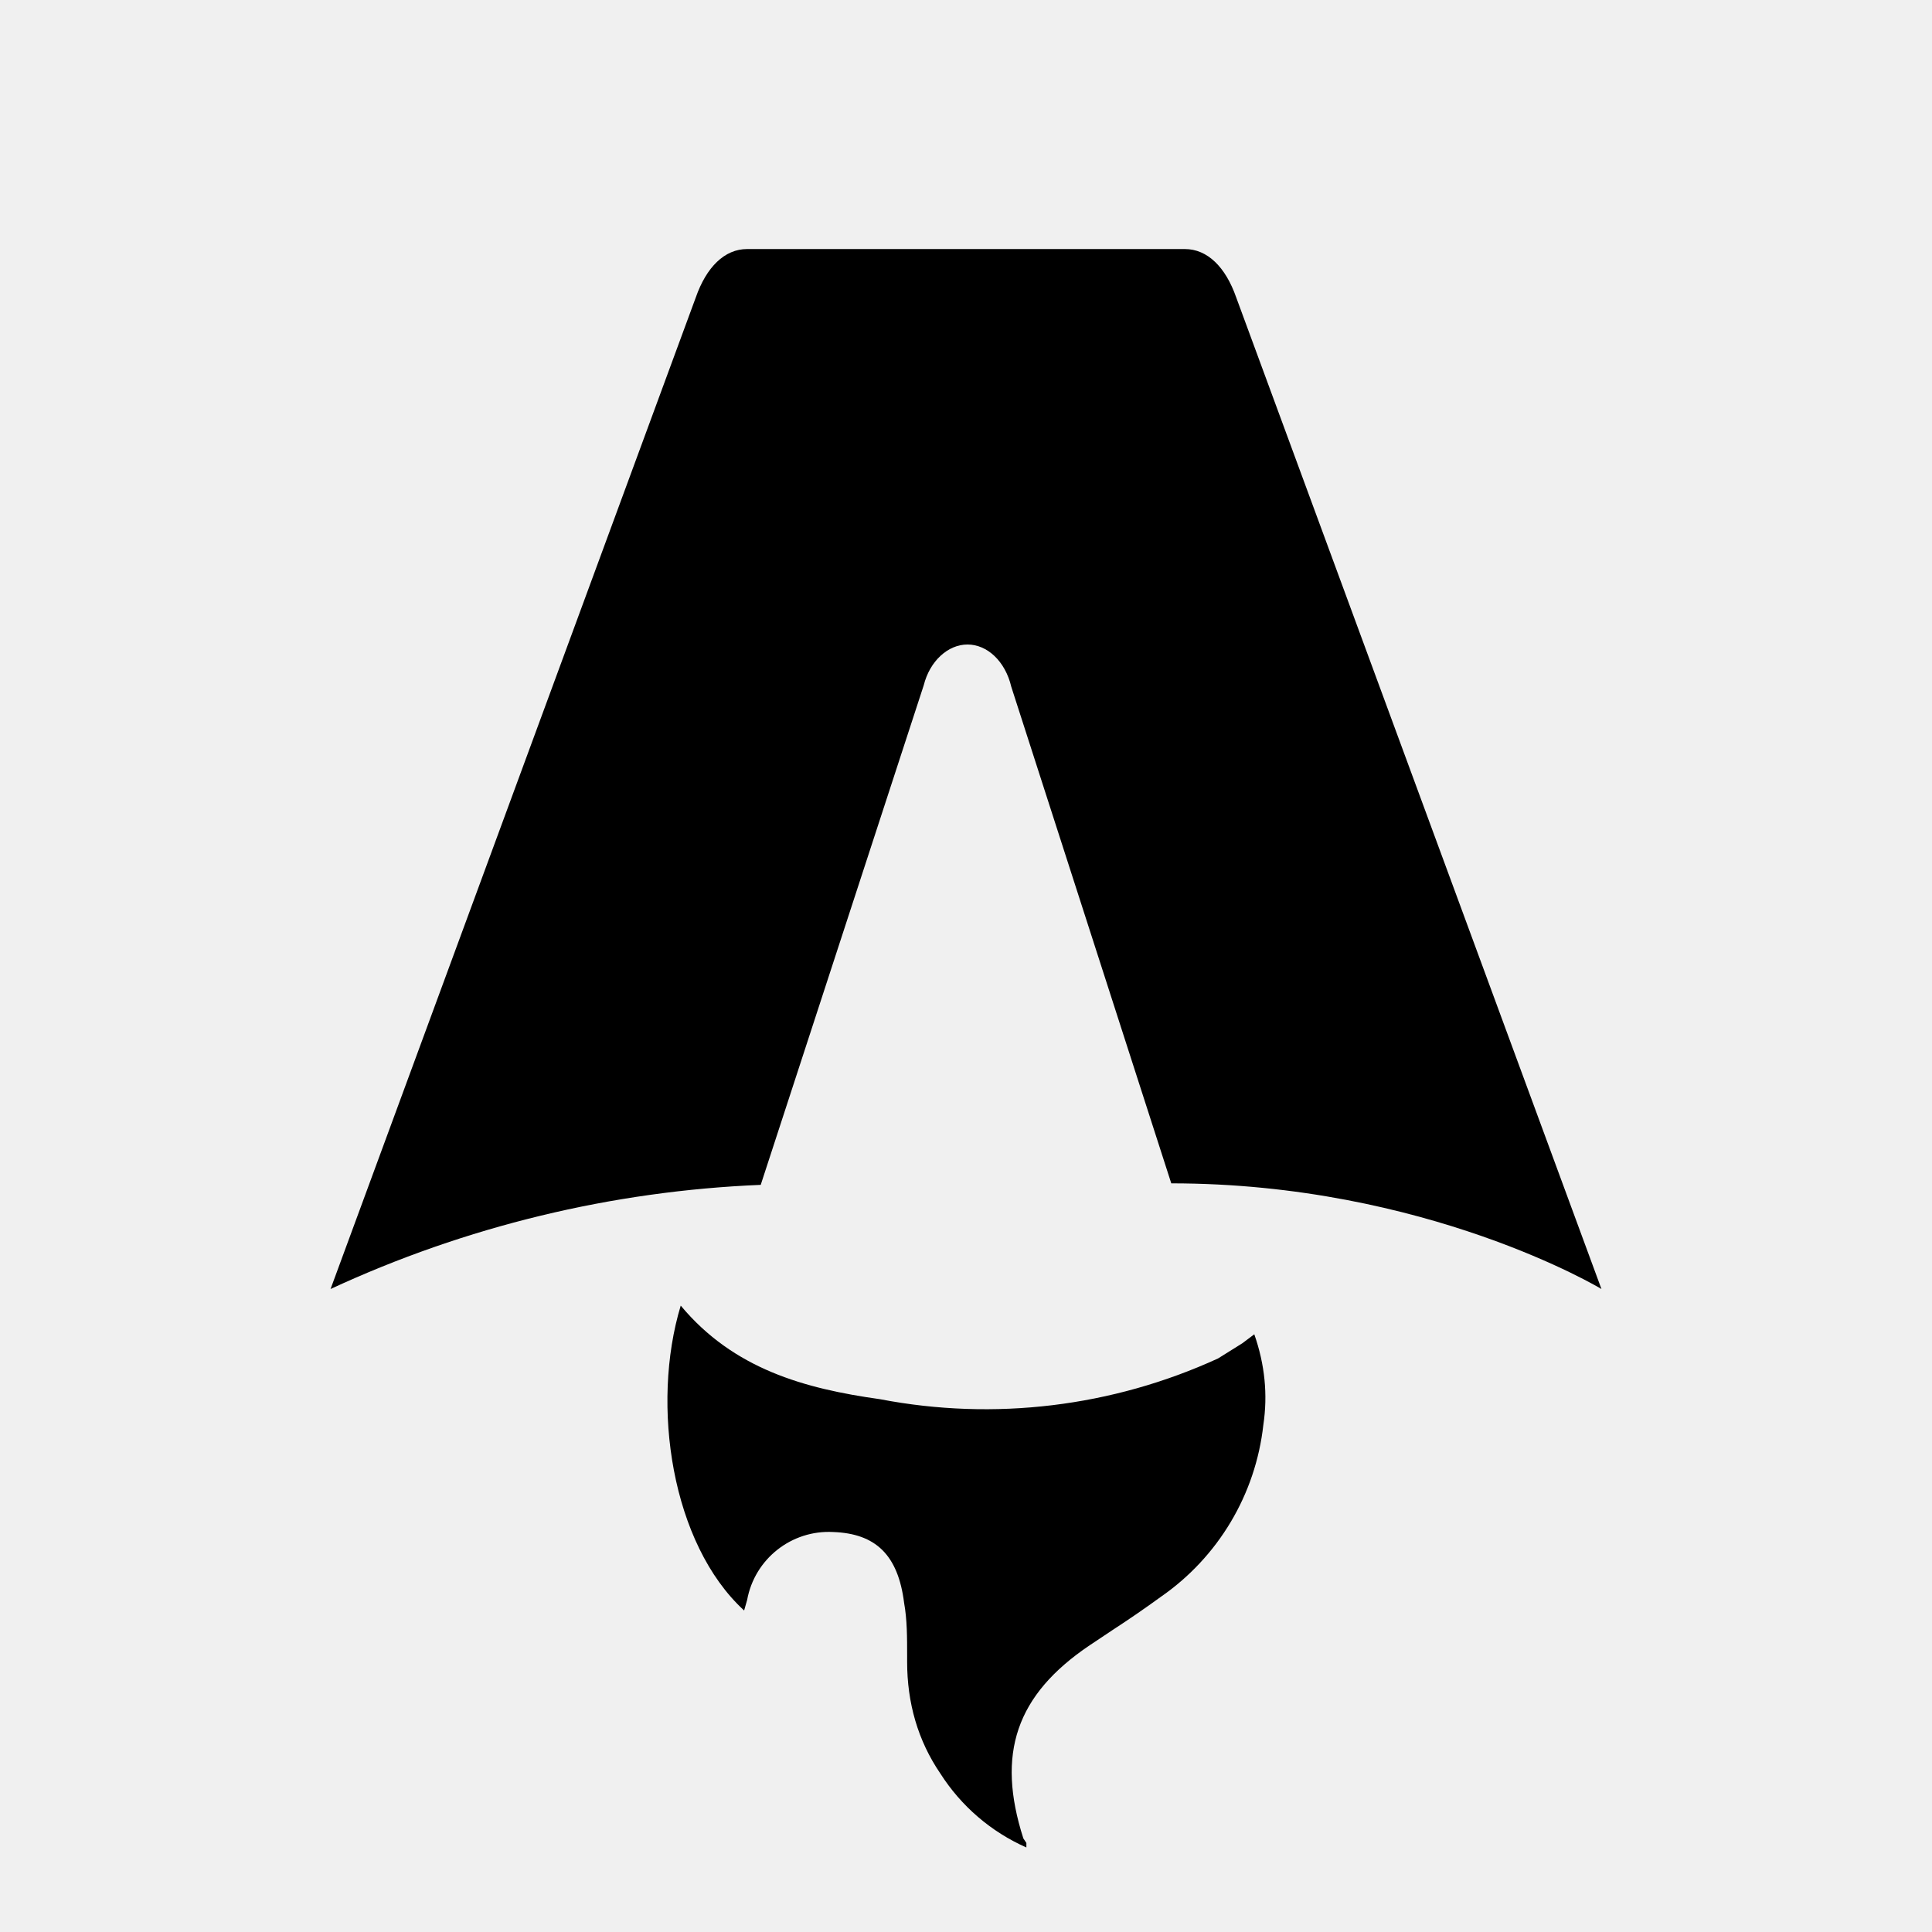
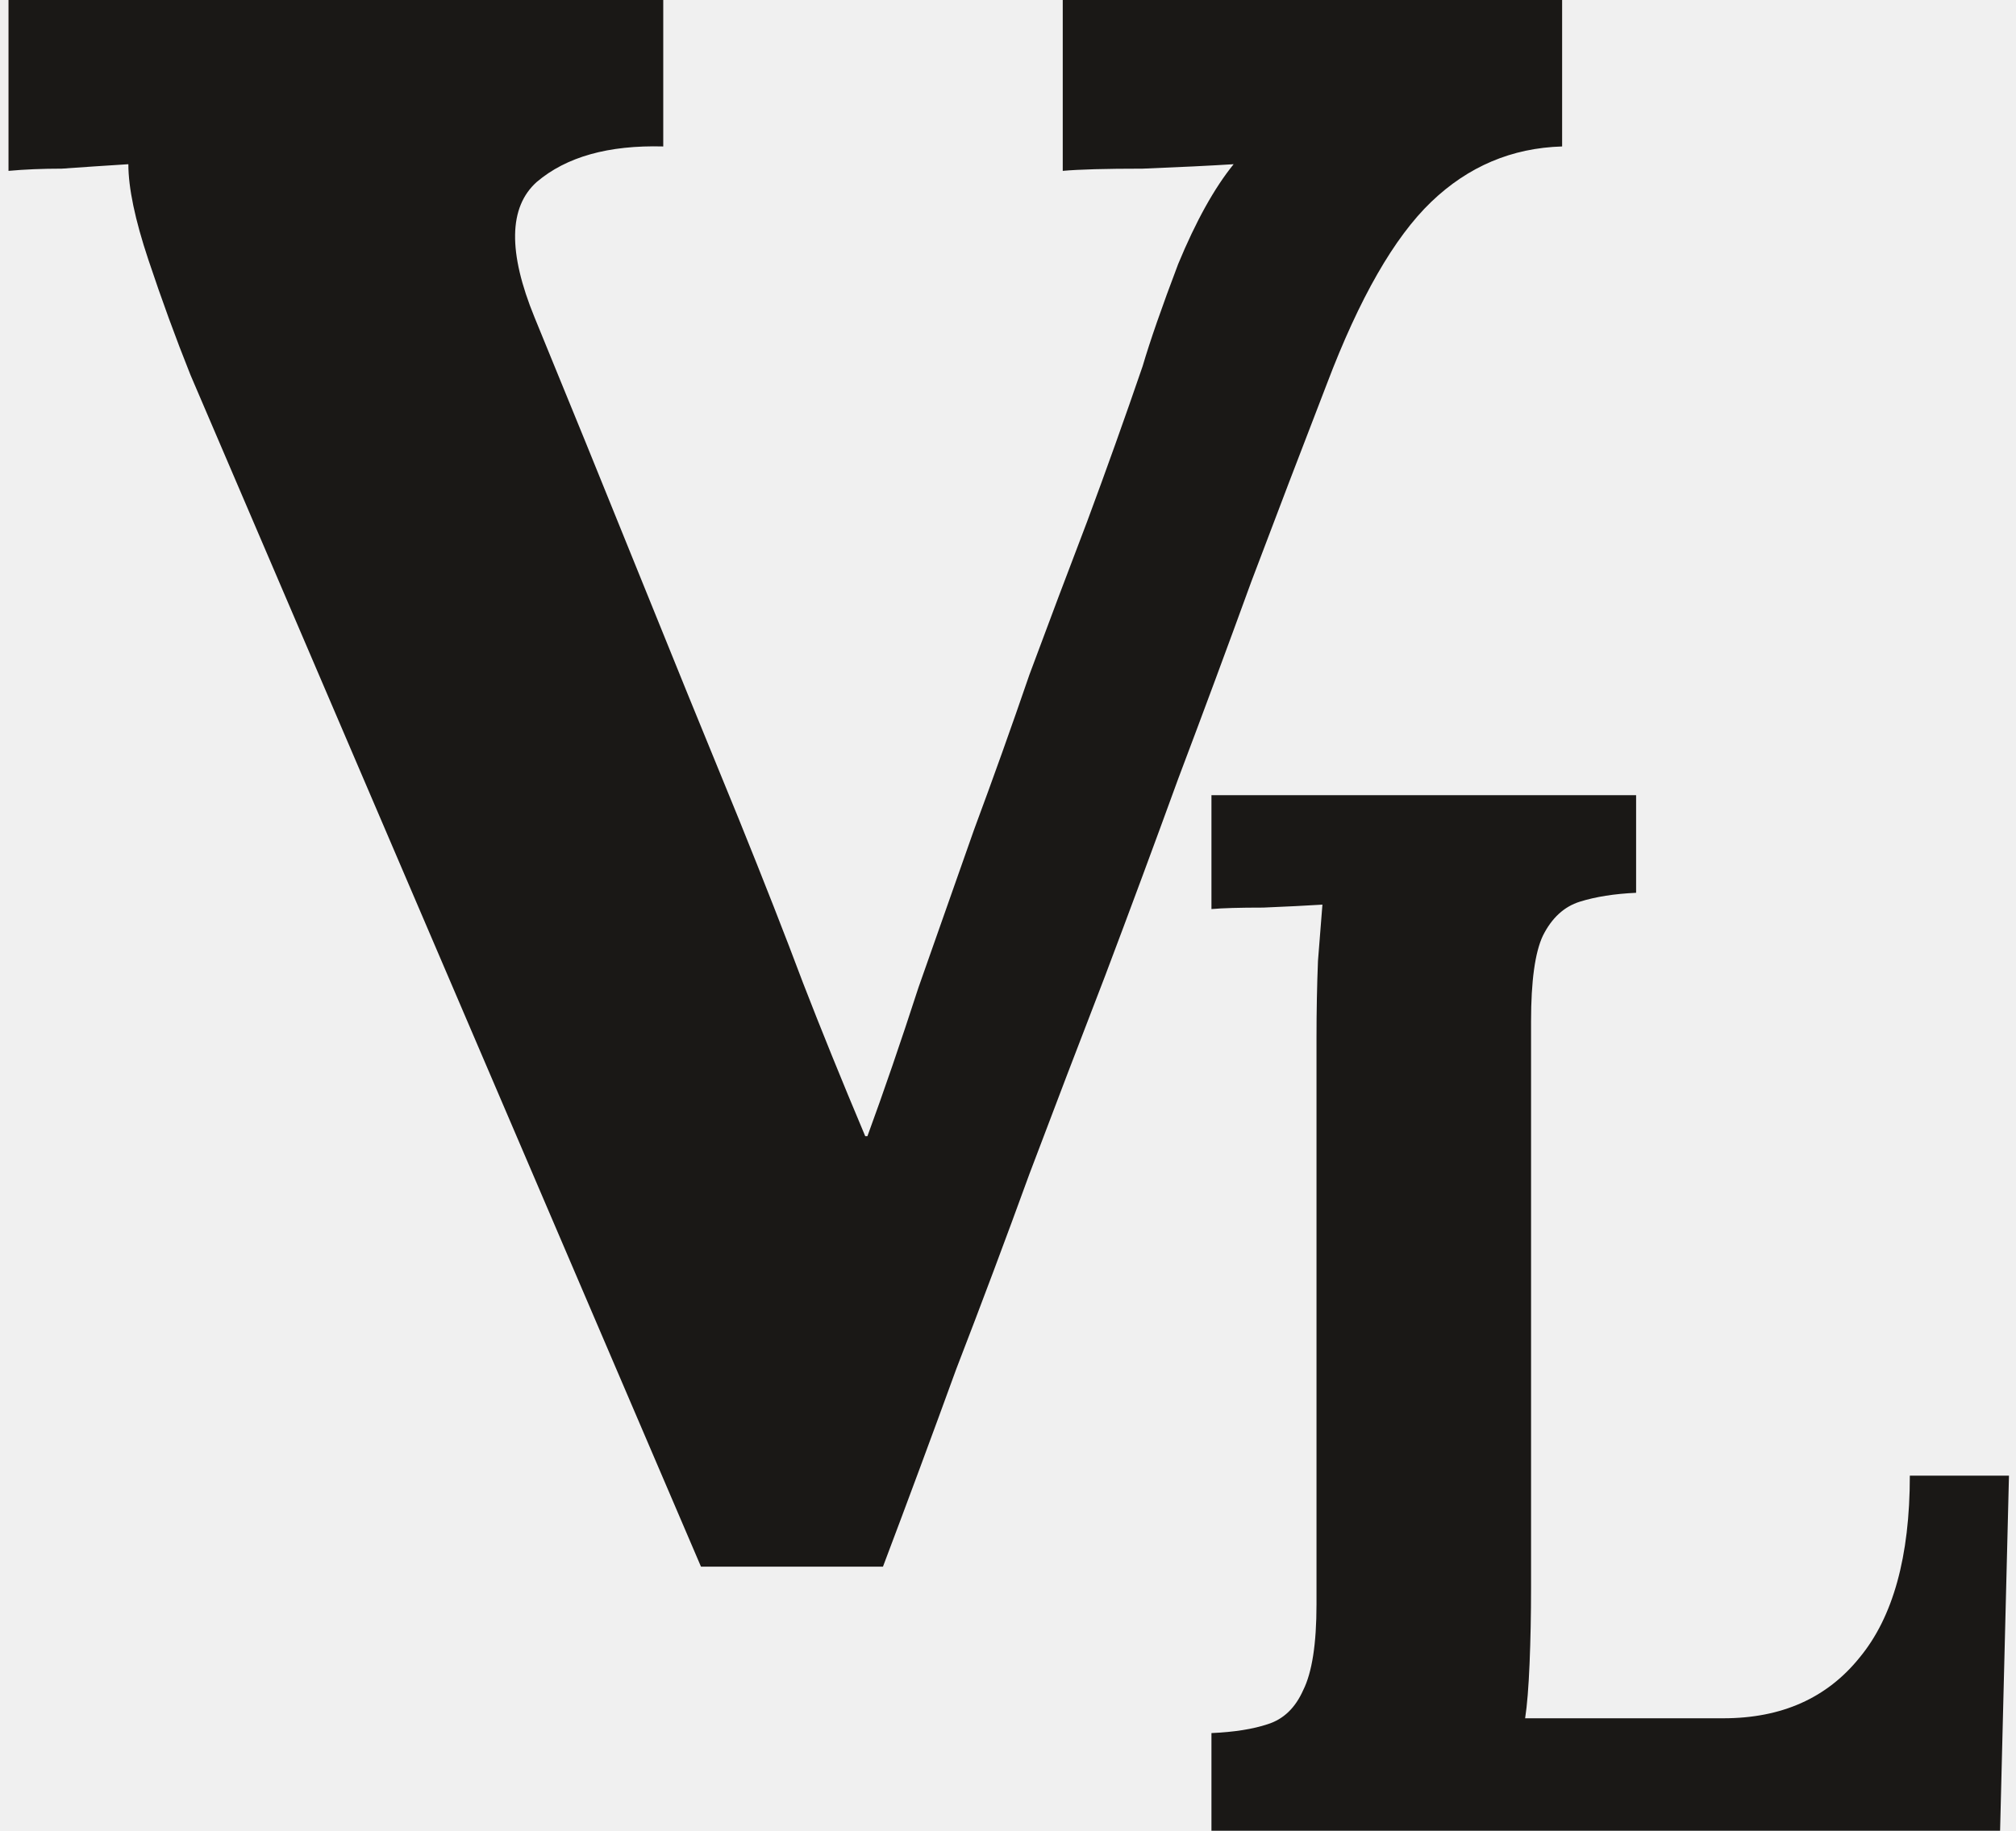
- <svg xmlns="http://www.w3.org/2000/svg" fill="none" viewBox="0 0 128 128">
-   <path d="M50.4 78.5a75.1 75.1 0 0 0-28.5 6.9l24.2-65.7c.7-2 1.9-3.2 3.4-3.2h29c1.5 0 2.7 1.2 3.4 3.2l24.2 65.7s-11.6-7-28.5-7L67 45.5c-.4-1.7-1.6-2.8-2.9-2.8-1.3 0-2.5 1.1-2.9 2.7L50.4 78.5Zm-1.1 28.2Zm-4.2-20.2c-2 6.6-.6 15.8 4.2 20.2a17.5 17.5 0 0 1 .2-.7 5.5 5.5 0 0 1 5.7-4.5c2.8.1 4.3 1.5 4.7 4.7.2 1.1.2 2.3.2 3.5v.4c0 2.7.7 5.2 2.2 7.4a13 13 0 0 0 5.7 4.9v-.3l-.2-.3c-1.8-5.6-.5-9.5 4.4-12.8l1.5-1a73 73 0 0 0 3.2-2.2 16 16 0 0 0 6.8-11.4c.3-2 .1-4-.6-6l-.8.6-1.6 1a37 37 0 0 1-22.4 2.7c-5-.7-9.7-2-13.2-6.2Z" />
-   <style>
-         path { fill: #000; }
-         @media (prefers-color-scheme: dark) {
-             path { fill: #FFF; }
-         }
-     </style>
+ <svg xmlns="http://www.w3.org/2000/svg" viewBox="0 0 218 198">
+   <path d="M75.8 169.44 20.6 40.56q-2.4-6-4.56-12.48t-2.16-10.32q-3.84.24-7.2.48-3.12 0-5.76.24V0h70.8v15.84q-8.88-.24-13.68 3.84-4.56 4.08-.24 14.64 5.52 13.44 11.04 27.12t11.04 27.12q4.08 10.08 6.96 17.76 2.88 7.44 6.72 16.56h.24q2.64-7.2 5.52-16.08 3.12-8.88 6-17.04 3.12-8.4 6-16.8 3.12-8.4 6.24-16.56 3.12-8.4 6-16.8 1.2-4.08 3.84-11.04 2.88-6.96 6-10.8-3.84.24-9.84.48-6 0-8.64.24V0h54v15.84q-8.16.24-14.16 6t-11.28 19.68q-4.08 10.56-8.16 21.36-3.84 10.56-7.92 21.36-3.84 10.56-7.92 21.36-4.08 10.56-8.16 21.36-3.84 10.56-7.92 21.12-3.84 10.56-7.92 21.36z" />
+   <path d="M131 198v-10.56q3.68-.16 6.08-.96 2.56-.8 3.84-3.68 1.44-2.88 1.44-9.28v-61.28q0-4.32.16-8.32.32-4 .48-6.08-2.56.16-6.4.32-3.84 0-5.6.16V86h45.92v10.56q-3.52.16-6.08.96t-4 3.68q-1.28 2.72-1.28 9.28v61.28q0 4.32-.16 8.16t-.48 5.92h21.44q9.44 0 14.72-6.56 5.44-6.56 5.44-19.68h10.72l-.96 38.4z" />
+   <style>path{fill:#1A1816}@media(prefers-color-scheme:dark){path{fill:#EDE6D9}}</style>
</svg>
